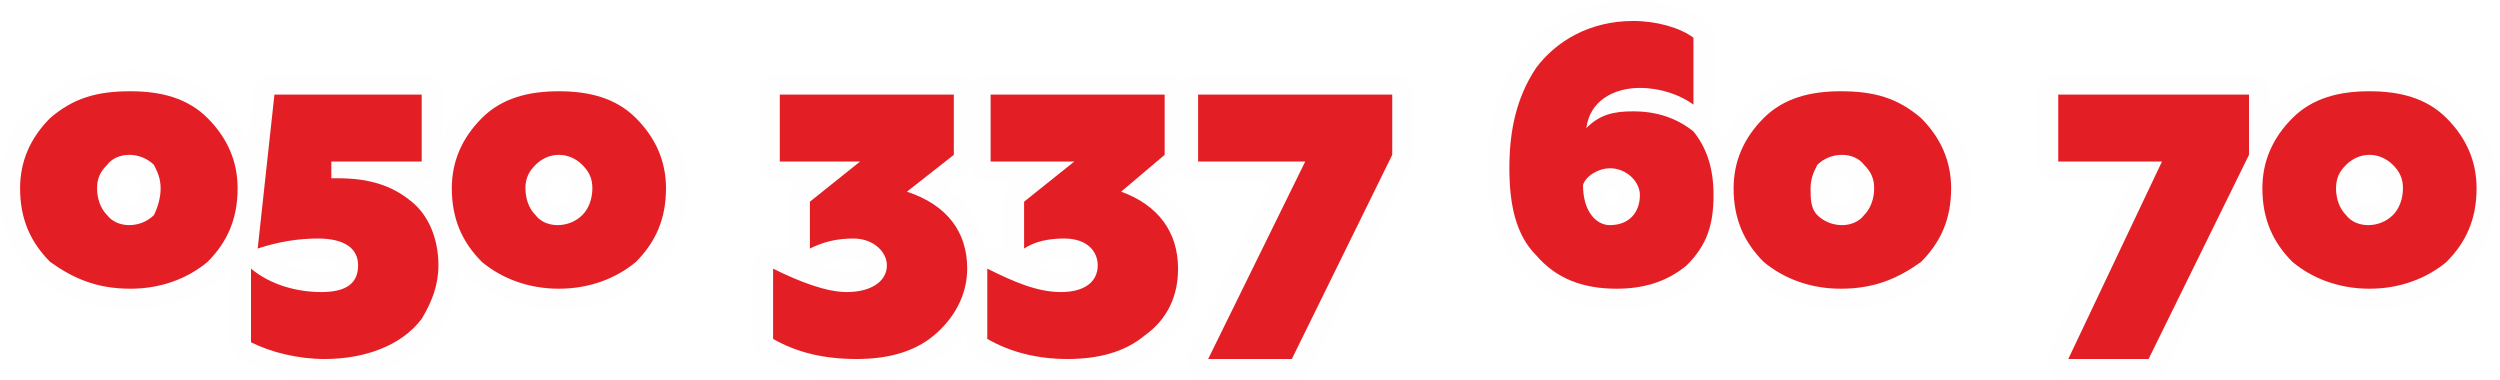
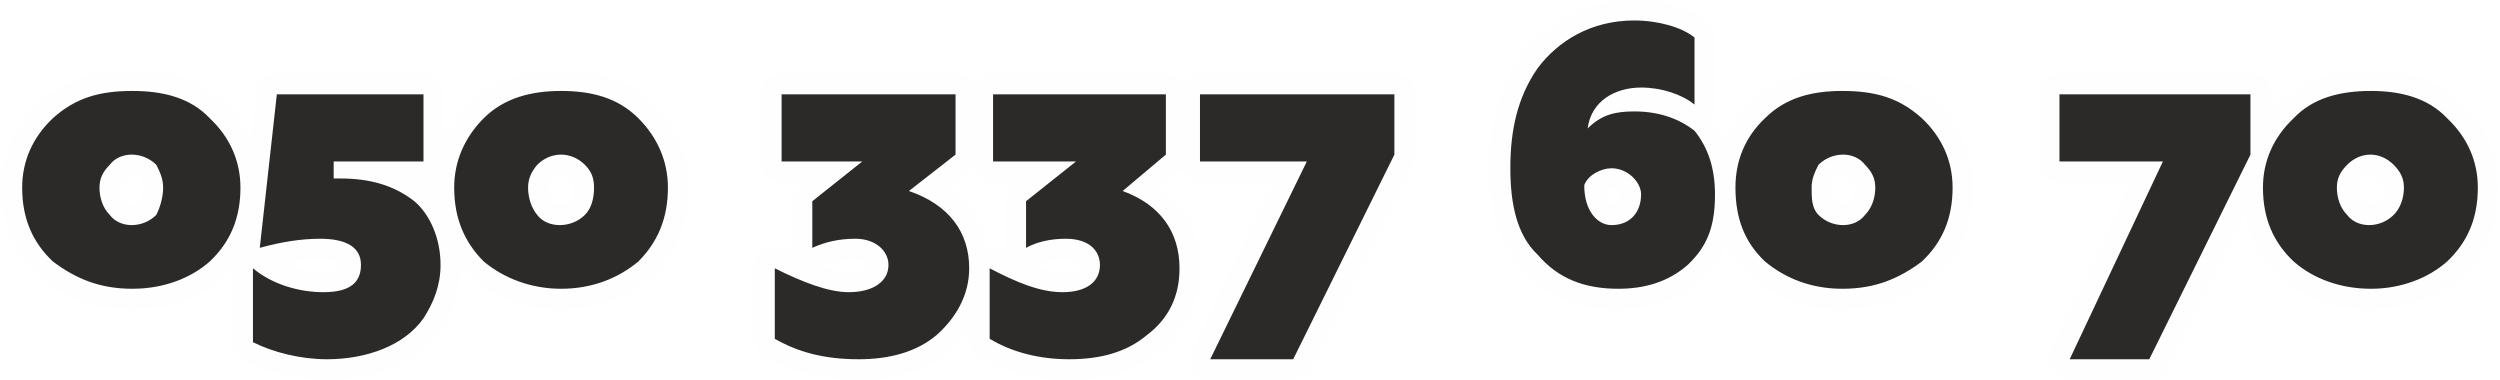
- <svg xmlns="http://www.w3.org/2000/svg" xml:space="preserve" width="704px" height="107px" version="1.1" shape-rendering="geometricPrecision" text-rendering="geometricPrecision" image-rendering="optimizeQuality" fill-rule="evenodd" clip-rule="evenodd" viewBox="0 0 747 113">
+ <svg xmlns="http://www.w3.org/2000/svg" xml:space="preserve" width="2199px" height="334px" version="1.1" shape-rendering="geometricPrecision" text-rendering="geometricPrecision" image-rendering="optimizeQuality" fill-rule="evenodd" clip-rule="evenodd" viewBox="0 0 2196 334">
  <g id="Слой_x0020_1">
-     <g>
-       <path fill="none" fill-rule="nonzero" stroke="#FEFEFE" stroke-width="12.518" stroke-linecap="round" stroke-linejoin="round" d="M39 86c9,0 17,-3 23,-8 6,-6 9,-13 9,-22 0,-8 -3,-15 -9,-21 -6,-6 -14,-8 -23,-8 -10,0 -17,2 -24,8 -6,6 -9,13 -9,21 0,9 3,16 9,22 7,5 14,8 24,8zm-7 -22c-2,-2 -3,-5 -3,-8 0,-3 1,-5 3,-7 3,-4 10,-4 14,0 1,2 2,4 2,7 0,3 -1,6 -2,8 -4,4 -11,4 -14,0l0 0zm65 43c12,0 23,-4 29,-12 3,-5 5,-10 5,-16 0,-8 -3,-15 -8,-19 -6,-5 -13,-7 -22,-7l-2 0 0 -5 27 0 0 -20 -44 0 -5 46c6,-2 12,-3 18,-3 8,0 12,3 12,8 0,5 -3,8 -11,8 -7,0 -15,-2 -21,-7l0 22c6,3 14,5 22,5l0 0zm70 -21c9,0 17,-3 23,-8 6,-6 9,-13 9,-22 0,-8 -3,-15 -9,-21 -6,-6 -14,-8 -23,-8 -9,0 -17,2 -23,8 -6,6 -9,13 -9,21 0,9 3,16 9,22 6,5 14,8 23,8zm-7 -22c-2,-2 -3,-5 -3,-8 0,-3 1,-5 3,-7 4,-4 10,-4 14,0 2,2 3,4 3,7 0,3 -1,6 -3,8 -4,4 -11,4 -14,0l0 0zm96 43c9,0 17,-2 23,-7 6,-5 10,-12 10,-20 0,-11 -6,-19 -18,-23l14 -11 0 -18 -52 0 0 20 24 0 -15 12 0 14c4,-2 8,-3 13,-3 6,0 10,4 10,8 0,5 -5,8 -12,8 -6,0 -14,-3 -22,-7l0 21c7,4 15,6 25,6l0 0zm63 0c9,0 17,-2 23,-7 7,-5 10,-12 10,-20 0,-11 -6,-19 -17,-23l13 -11 0 -18 -52 0 0 20 25 0 -15 12 0 14c3,-2 7,-3 12,-3 7,0 10,4 10,8 0,5 -4,8 -11,8 -7,0 -14,-3 -22,-7l0 21c7,4 15,6 24,6l0 0zm97 -61l0 -18 -58 0 0 20 32 0 -29 59 25 0 30 -61zm65 21c-4,0 -8,-4 -8,-12 1,-3 5,-5 8,-5 5,0 9,4 9,8 0,5 -3,9 -9,9l0 0zm7 -34c-6,0 -10,1 -14,5 1,-8 8,-12 16,-12 6,0 12,2 16,5l0 -20c-4,-3 -11,-5 -18,-5 -13,0 -23,6 -29,14 -6,9 -8,19 -8,30 0,11 2,20 8,26 6,7 14,10 24,10 8,0 15,-2 21,-7 6,-6 8,-12 8,-21 0,-8 -2,-14 -6,-19 -5,-4 -11,-6 -18,-6zm62 53c10,0 17,-3 24,-8 6,-6 9,-13 9,-22 0,-8 -3,-15 -9,-21 -7,-6 -14,-8 -24,-8 -9,0 -17,2 -23,8 -6,6 -9,13 -9,21 0,9 3,16 9,22 6,5 14,8 23,8zm-7 -22c-2,-2 -2,-5 -2,-8 0,-3 1,-5 2,-7 4,-4 11,-4 14,0 2,2 3,4 3,7 0,3 -1,6 -3,8 -3,4 -10,4 -14,0l0 0zm129 -18l0 -18 -57 0 0 20 31 0 -28 59 24 0 30 -61zm36 40c9,0 17,-3 23,-8 6,-6 9,-13 9,-22 0,-8 -3,-15 -9,-21 -6,-6 -14,-8 -23,-8 -9,0 -17,2 -23,8 -6,6 -9,13 -9,21 0,9 3,16 9,22 6,5 14,8 23,8zm-7 -22c-2,-2 -3,-5 -3,-8 0,-3 1,-5 3,-7 4,-4 10,-4 14,0 2,2 3,4 3,7 0,3 -1,6 -3,8 -4,4 -11,4 -14,0l0 0z" />
-       <path id="1" fill="#E31E24" fill-rule="nonzero" d="M39 86c9,0 17,-3 23,-8 6,-6 9,-13 9,-22 0,-8 -3,-15 -9,-21 -6,-6 -14,-8 -23,-8 -10,0 -17,2 -24,8 -6,6 -9,13 -9,21 0,9 3,16 9,22 7,5 14,8 24,8zm-7 -22c-2,-2 -3,-5 -3,-8 0,-3 1,-5 3,-7 3,-4 10,-4 14,0 1,2 2,4 2,7 0,3 -1,6 -2,8 -4,4 -11,4 -14,0l0 0zm65 43c12,0 23,-4 29,-12 3,-5 5,-10 5,-16 0,-8 -3,-15 -8,-19 -6,-5 -13,-7 -22,-7l-2 0 0 -5 27 0 0 -20 -44 0 -5 46c6,-2 12,-3 18,-3 8,0 12,3 12,8 0,5 -3,8 -11,8 -7,0 -15,-2 -21,-7l0 22c6,3 14,5 22,5l0 0zm70 -21c9,0 17,-3 23,-8 6,-6 9,-13 9,-22 0,-8 -3,-15 -9,-21 -6,-6 -14,-8 -23,-8 -9,0 -17,2 -23,8 -6,6 -9,13 -9,21 0,9 3,16 9,22 6,5 14,8 23,8zm-7 -22c-2,-2 -3,-5 -3,-8 0,-3 1,-5 3,-7 4,-4 10,-4 14,0 2,2 3,4 3,7 0,3 -1,6 -3,8 -4,4 -11,4 -14,0l0 0zm96 43c9,0 17,-2 23,-7 6,-5 10,-12 10,-20 0,-11 -6,-19 -18,-23l14 -11 0 -18 -52 0 0 20 24 0 -15 12 0 14c4,-2 8,-3 13,-3 6,0 10,4 10,8 0,5 -5,8 -12,8 -6,0 -14,-3 -22,-7l0 21c7,4 15,6 25,6l0 0zm63 0c9,0 17,-2 23,-7 7,-5 10,-12 10,-20 0,-11 -6,-19 -17,-23l13 -11 0 -18 -52 0 0 20 25 0 -15 12 0 14c3,-2 7,-3 12,-3 7,0 10,4 10,8 0,5 -4,8 -11,8 -7,0 -14,-3 -22,-7l0 21c7,4 15,6 24,6l0 0zm97 -61l0 -18 -58 0 0 20 32 0 -29 59 25 0 30 -61zm65 21c-4,0 -8,-4 -8,-12 1,-3 5,-5 8,-5 5,0 9,4 9,8 0,5 -3,9 -9,9l0 0zm7 -34c-6,0 -10,1 -14,5 1,-8 8,-12 16,-12 6,0 12,2 16,5l0 -20c-4,-3 -11,-5 -18,-5 -13,0 -23,6 -29,14 -6,9 -8,19 -8,30 0,11 2,20 8,26 6,7 14,10 24,10 8,0 15,-2 21,-7 6,-6 8,-12 8,-21 0,-8 -2,-14 -6,-19 -5,-4 -11,-6 -18,-6zm62 53c10,0 17,-3 24,-8 6,-6 9,-13 9,-22 0,-8 -3,-15 -9,-21 -7,-6 -14,-8 -24,-8 -9,0 -17,2 -23,8 -6,6 -9,13 -9,21 0,9 3,16 9,22 6,5 14,8 23,8zm-7 -22c-2,-2 -2,-5 -2,-8 0,-3 1,-5 2,-7 4,-4 11,-4 14,0 2,2 3,4 3,7 0,3 -1,6 -3,8 -3,4 -10,4 -14,0l0 0zm129 -18l0 -18 -57 0 0 20 31 0 -28 59 24 0 30 -61zm36 40c9,0 17,-3 23,-8 6,-6 9,-13 9,-22 0,-8 -3,-15 -9,-21 -6,-6 -14,-8 -23,-8 -9,0 -17,2 -23,8 -6,6 -9,13 -9,21 0,9 3,16 9,22 6,5 14,8 23,8zm-7 -22c-2,-2 -3,-5 -3,-8 0,-3 1,-5 3,-7 4,-4 10,-4 14,0 2,2 3,4 3,7 0,3 -1,6 -3,8 -4,4 -11,4 -14,0l0 0z" />
+     <g id="_768292272">
+       <path fill="#2B2A29" stroke="#FEFEFE" stroke-width="36.826" stroke-linecap="round" stroke-linejoin="round" d="M115 254c27,0 51,-9 68,-24 18,-17 27,-38 27,-65 0,-23 -9,-44 -27,-61 -17,-18 -41,-24 -68,-24 -29,0 -50,6 -70,24 -18,17 -27,38 -27,61 0,27 9,48 27,65 20,15 41,24 70,24zm-20 -65c-6,-6 -9,-15 -9,-24 0,-8 3,-14 9,-20 9,-12 29,-12 41,0 3,6 6,12 6,20 0,9 -3,18 -6,24 -12,12 -32,12 -41,0l0 0zm191 127c35,0 68,-12 85,-36 9,-14 15,-29 15,-47 0,-23 -9,-44 -23,-56 -18,-14 -39,-20 -65,-20l-6 0 0 -15 79 0 0 -59 -129 0 -15 135c18,-5 36,-8 53,-8 24,0 36,8 36,23 0,15 -9,24 -33,24 -20,0 -44,-6 -62,-21l0 65c18,9 42,15 65,15l0 0 0 0zm206 -62c27,0 50,-9 68,-24 17,-17 26,-38 26,-65 0,-23 -9,-44 -26,-61 -18,-18 -41,-24 -68,-24 -26,0 -50,6 -68,24 -17,17 -26,38 -26,61 0,27 9,48 26,65 18,15 42,24 68,24zm-21 -65c-5,-6 -8,-15 -8,-24 0,-8 3,-14 8,-20 12,-12 30,-12 42,0 6,6 8,12 8,20 0,9 -2,18 -8,24 -12,12 -33,12 -42,0l0 0zm283 127c26,0 50,-6 68,-21 17,-15 29,-35 29,-59 0,-32 -18,-56 -53,-68l41 -32 0 -53 -153 0 0 59 71 0 -44 35 0 41c11,-5 23,-8 38,-8 18,0 29,11 29,23 0,15 -14,24 -35,24 -18,0 -41,-9 -65,-21l0 62c21,12 44,18 74,18l0 0 0 0zm185 0c27,0 50,-6 68,-21 20,-15 29,-35 29,-59 0,-32 -17,-56 -50,-68l38 -32 0 -53 -152 0 0 59 73 0 -44 35 0 41c9,-5 21,-8 35,-8 21,0 30,11 30,23 0,15 -12,24 -33,24 -20,0 -41,-9 -64,-21l0 62c20,12 44,18 70,18l0 0 0 0zm286 -180l0 -53 -171 0 0 59 94 0 -85 174 73 0 89 -180zm191 62c-12,0 -24,-12 -24,-35 3,-9 15,-15 24,-15 14,0 26,12 26,23 0,15 -9,27 -26,27l0 0zm20 -100c-17,0 -29,3 -41,15 3,-24 24,-36 47,-36 18,0 36,6 47,15l0 -59c-11,-9 -32,-15 -53,-15 -38,0 -67,18 -85,42 -18,26 -24,55 -24,88 0,32 6,59 24,76 18,21 41,30 71,30 23,0 44,-6 61,-21 18,-17 24,-35 24,-62 0,-23 -6,-41 -18,-56 -14,-11 -32,-17 -53,-17l0 0zm183 156c29,0 50,-9 70,-24 18,-17 27,-38 27,-65 0,-23 -9,-44 -27,-61 -20,-18 -41,-24 -70,-24 -27,0 -50,6 -68,24 -18,17 -26,38 -26,61 0,27 8,48 26,65 18,15 41,24 68,24zm-21 -65c-6,-6 -6,-15 -6,-24 0,-8 3,-14 6,-20 12,-12 32,-12 41,0 6,6 9,12 9,20 0,9 -3,18 -9,24 -9,12 -29,12 -41,0l0 0zm380 -53l0 -53 -168 0 0 59 91 0 -82 174 70 0 89 -180zm106 118c26,0 50,-9 67,-24 18,-17 27,-38 27,-65 0,-23 -9,-44 -27,-61 -17,-18 -41,-24 -67,-24 -27,0 -51,6 -68,24 -18,17 -27,38 -27,61 0,27 9,48 27,65 17,15 41,24 68,24zm-21 -65c-6,-6 -9,-15 -9,-24 0,-8 3,-14 9,-20 12,-12 29,-12 41,0 6,6 9,12 9,20 0,9 -3,18 -9,24 -12,12 -32,12 -41,0l0 0z" />
+       <path id="_1" fill="#2B2A29" fill-rule="nonzero" d="M115 254c27,0 51,-9 68,-24 18,-17 27,-38 27,-65 0,-23 -9,-44 -27,-61 -17,-18 -41,-24 -68,-24 -29,0 -50,6 -70,24 -18,17 -27,38 -27,61 0,27 9,48 27,65 20,15 41,24 70,24zm-20 -65c-6,-6 -9,-15 -9,-24 0,-8 3,-14 9,-20 9,-12 29,-12 41,0 3,6 6,12 6,20 0,9 -3,18 -6,24 -12,12 -32,12 -41,0l0 0zm191 127c35,0 68,-12 85,-36 9,-14 15,-29 15,-47 0,-23 -9,-44 -23,-56 -18,-14 -39,-20 -65,-20l-6 0 0 -15 79 0 0 -59 -129 0 -15 135c18,-5 36,-8 53,-8 24,0 36,8 36,23 0,15 -9,24 -33,24 -20,0 -44,-6 -62,-21l0 65c18,9 42,15 65,15l0 0 0 0zm206 -62c27,0 50,-9 68,-24 17,-17 26,-38 26,-65 0,-23 -9,-44 -26,-61 -18,-18 -41,-24 -68,-24 -26,0 -50,6 -68,24 -17,17 -26,38 -26,61 0,27 9,48 26,65 18,15 42,24 68,24zm-21 -65c-5,-6 -8,-15 -8,-24 0,-8 3,-14 8,-20 12,-12 30,-12 42,0 6,6 8,12 8,20 0,9 -2,18 -8,24 -12,12 -33,12 -42,0l0 0zm283 127c26,0 50,-6 68,-21 17,-15 29,-35 29,-59 0,-32 -18,-56 -53,-68l41 -32 0 -53 -153 0 0 59 71 0 -44 35 0 41c11,-5 23,-8 38,-8 18,0 29,11 29,23 0,15 -14,24 -35,24 -18,0 -41,-9 -65,-21l0 62c21,12 44,18 74,18l0 0 0 0zm185 0c27,0 50,-6 68,-21 20,-15 29,-35 29,-59 0,-32 -17,-56 -50,-68l38 -32 0 -53 -152 0 0 59 73 0 -44 35 0 41c9,-5 21,-8 35,-8 21,0 30,11 30,23 0,15 -12,24 -33,24 -20,0 -41,-9 -64,-21l0 62c20,12 44,18 70,18l0 0 0 0zm286 -180l0 -53 -171 0 0 59 94 0 -85 174 73 0 89 -180zm191 62c-12,0 -24,-12 -24,-35 3,-9 15,-15 24,-15 14,0 26,12 26,23 0,15 -9,27 -26,27l0 0zm20 -100c-17,0 -29,3 -41,15 3,-24 24,-36 47,-36 18,0 36,6 47,15l0 -59c-11,-9 -32,-15 -53,-15 -38,0 -67,18 -85,42 -18,26 -24,55 -24,88 0,32 6,59 24,76 18,21 41,30 71,30 23,0 44,-6 61,-21 18,-17 24,-35 24,-62 0,-23 -6,-41 -18,-56 -14,-11 -32,-17 -53,-17l0 0zm183 156c29,0 50,-9 70,-24 18,-17 27,-38 27,-65 0,-23 -9,-44 -27,-61 -20,-18 -41,-24 -70,-24 -27,0 -50,6 -68,24 -18,17 -26,38 -26,61 0,27 8,48 26,65 18,15 41,24 68,24zm-21 -65c-6,-6 -6,-15 -6,-24 0,-8 3,-14 6,-20 12,-12 32,-12 41,0 6,6 9,12 9,20 0,9 -3,18 -9,24 -9,12 -29,12 -41,0l0 0zm380 -53l0 -53 -168 0 0 59 91 0 -82 174 70 0 89 -180zm106 118c26,0 50,-9 67,-24 18,-17 27,-38 27,-65 0,-23 -9,-44 -27,-61 -17,-18 -41,-24 -67,-24 -27,0 -51,6 -68,24 -18,17 -27,38 -27,61 0,27 9,48 27,65 17,15 41,24 68,24zm-21 -65c-6,-6 -9,-15 -9,-24 0,-8 3,-14 9,-20 12,-12 29,-12 41,0 6,6 9,12 9,20 0,9 -3,18 -9,24 -12,12 -32,12 -41,0l0 0z" />
    </g>
  </g>
</svg>
